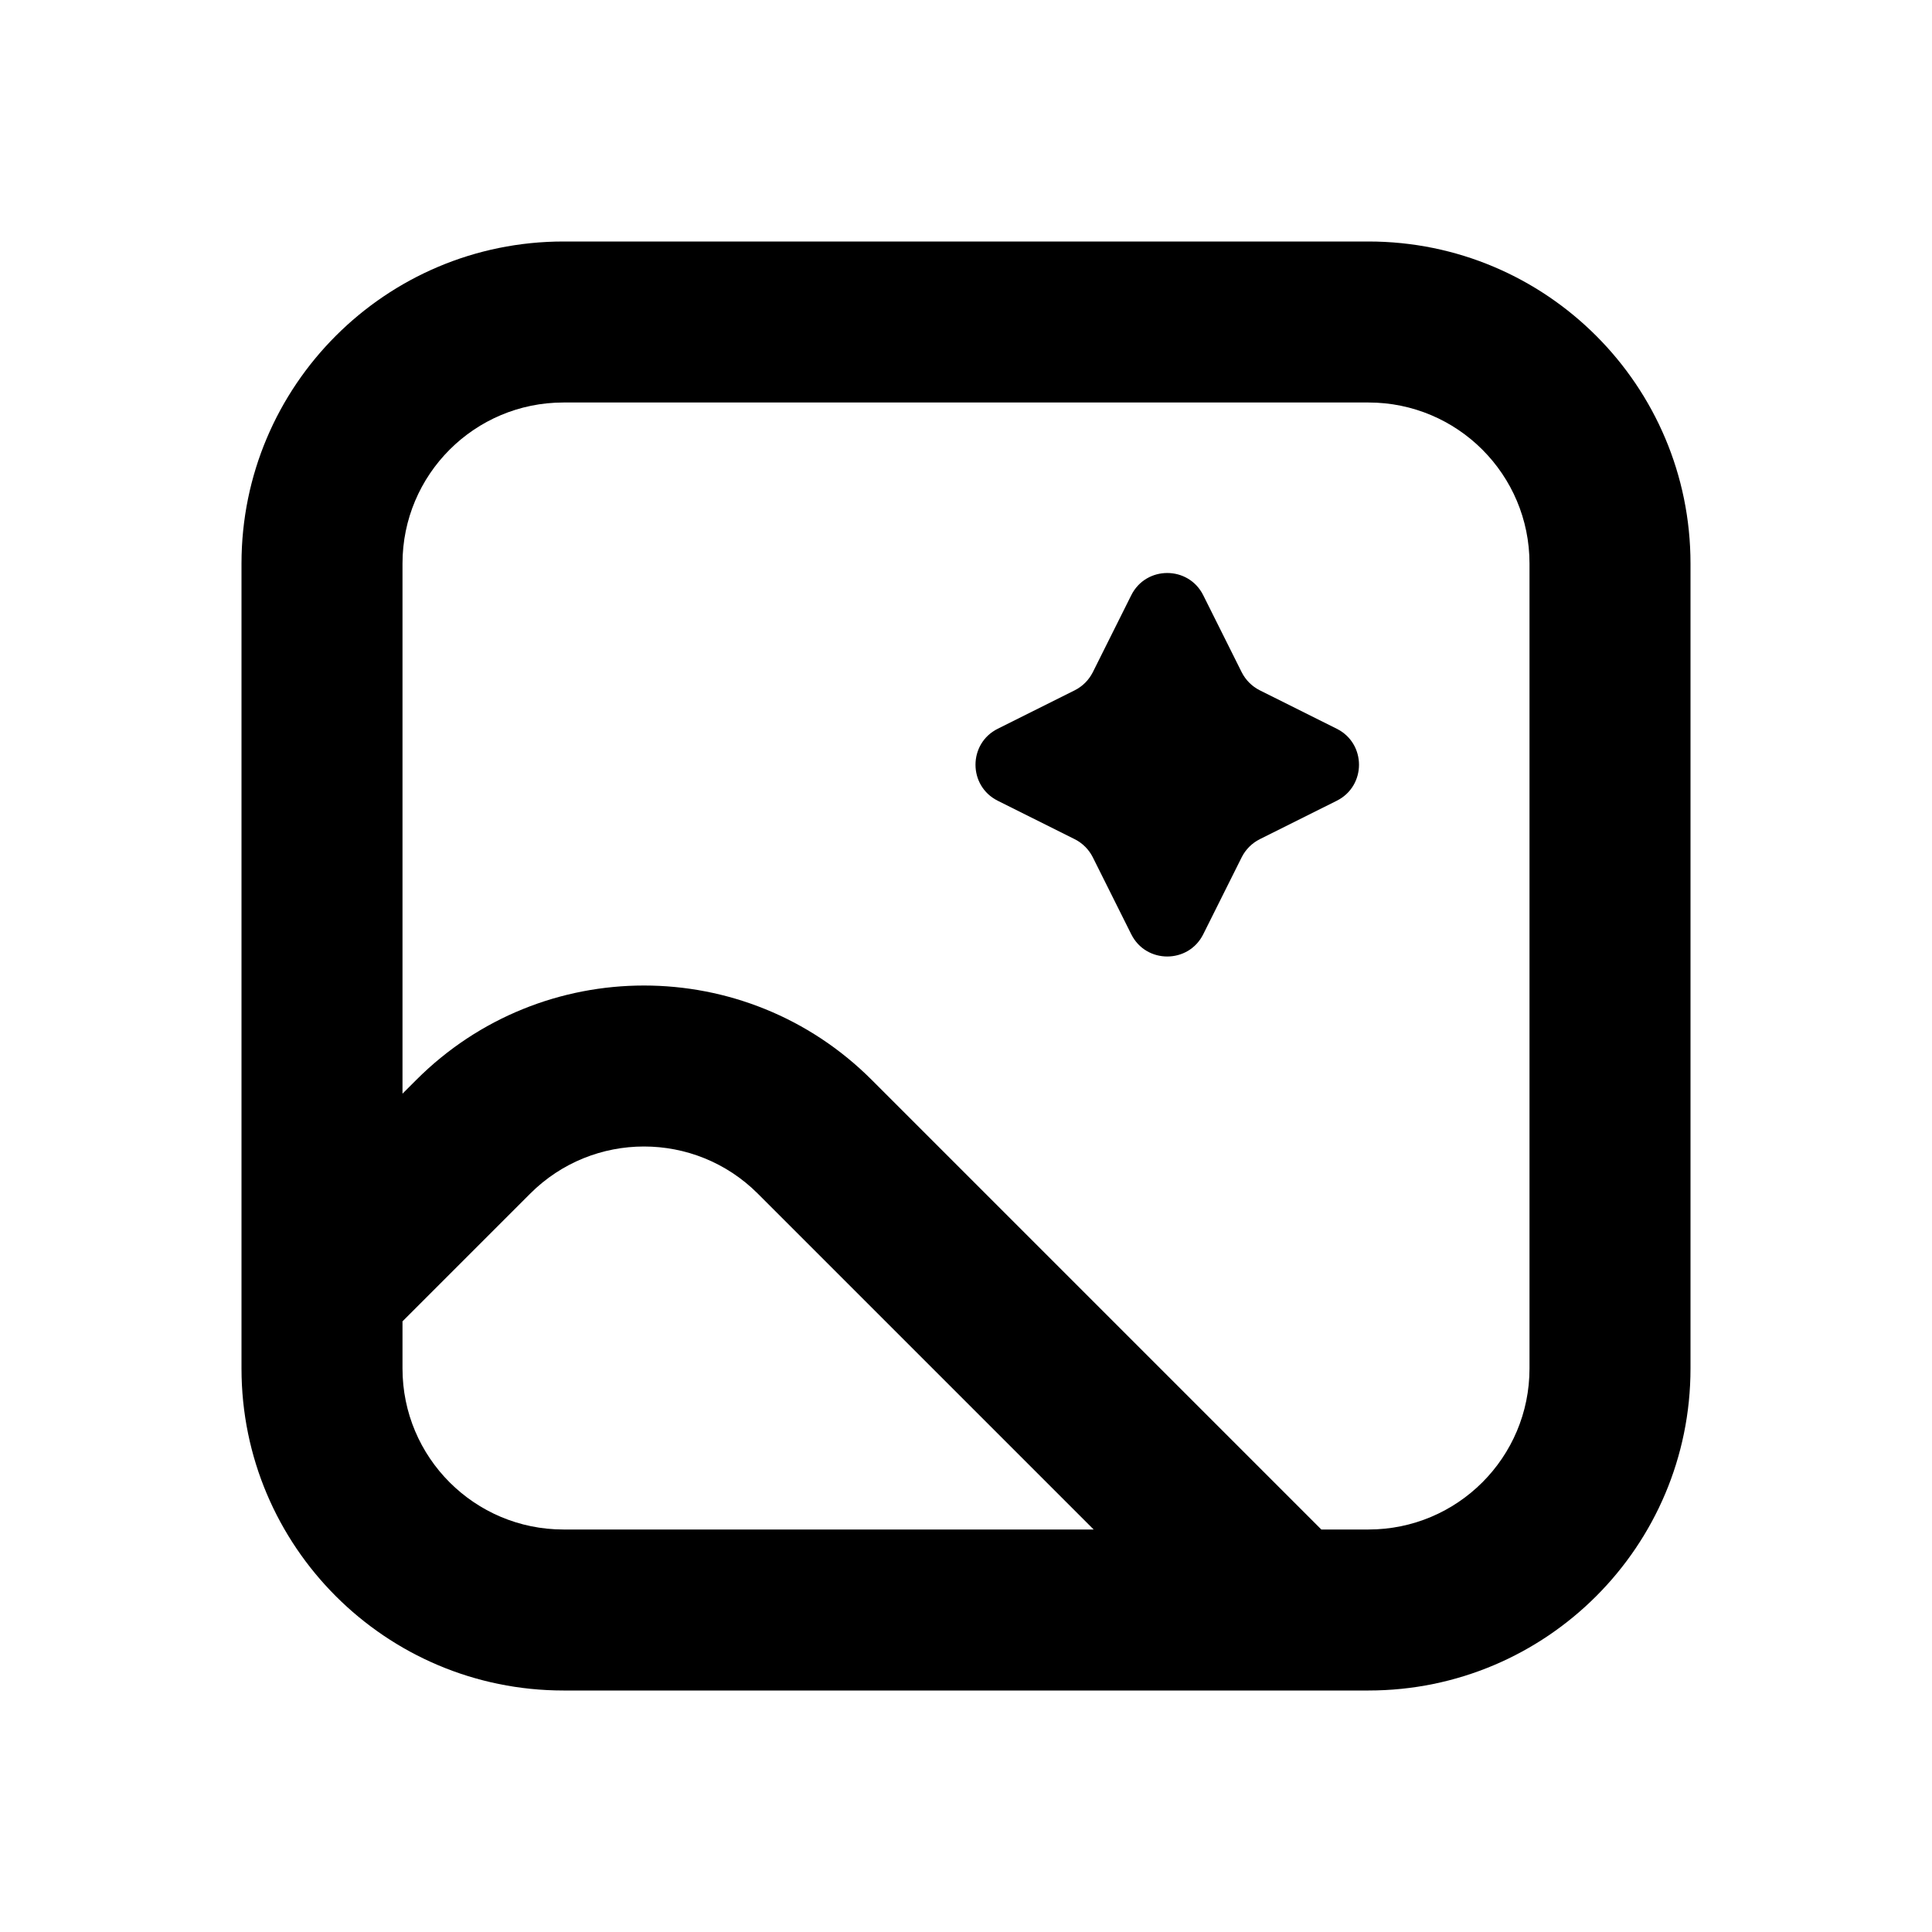
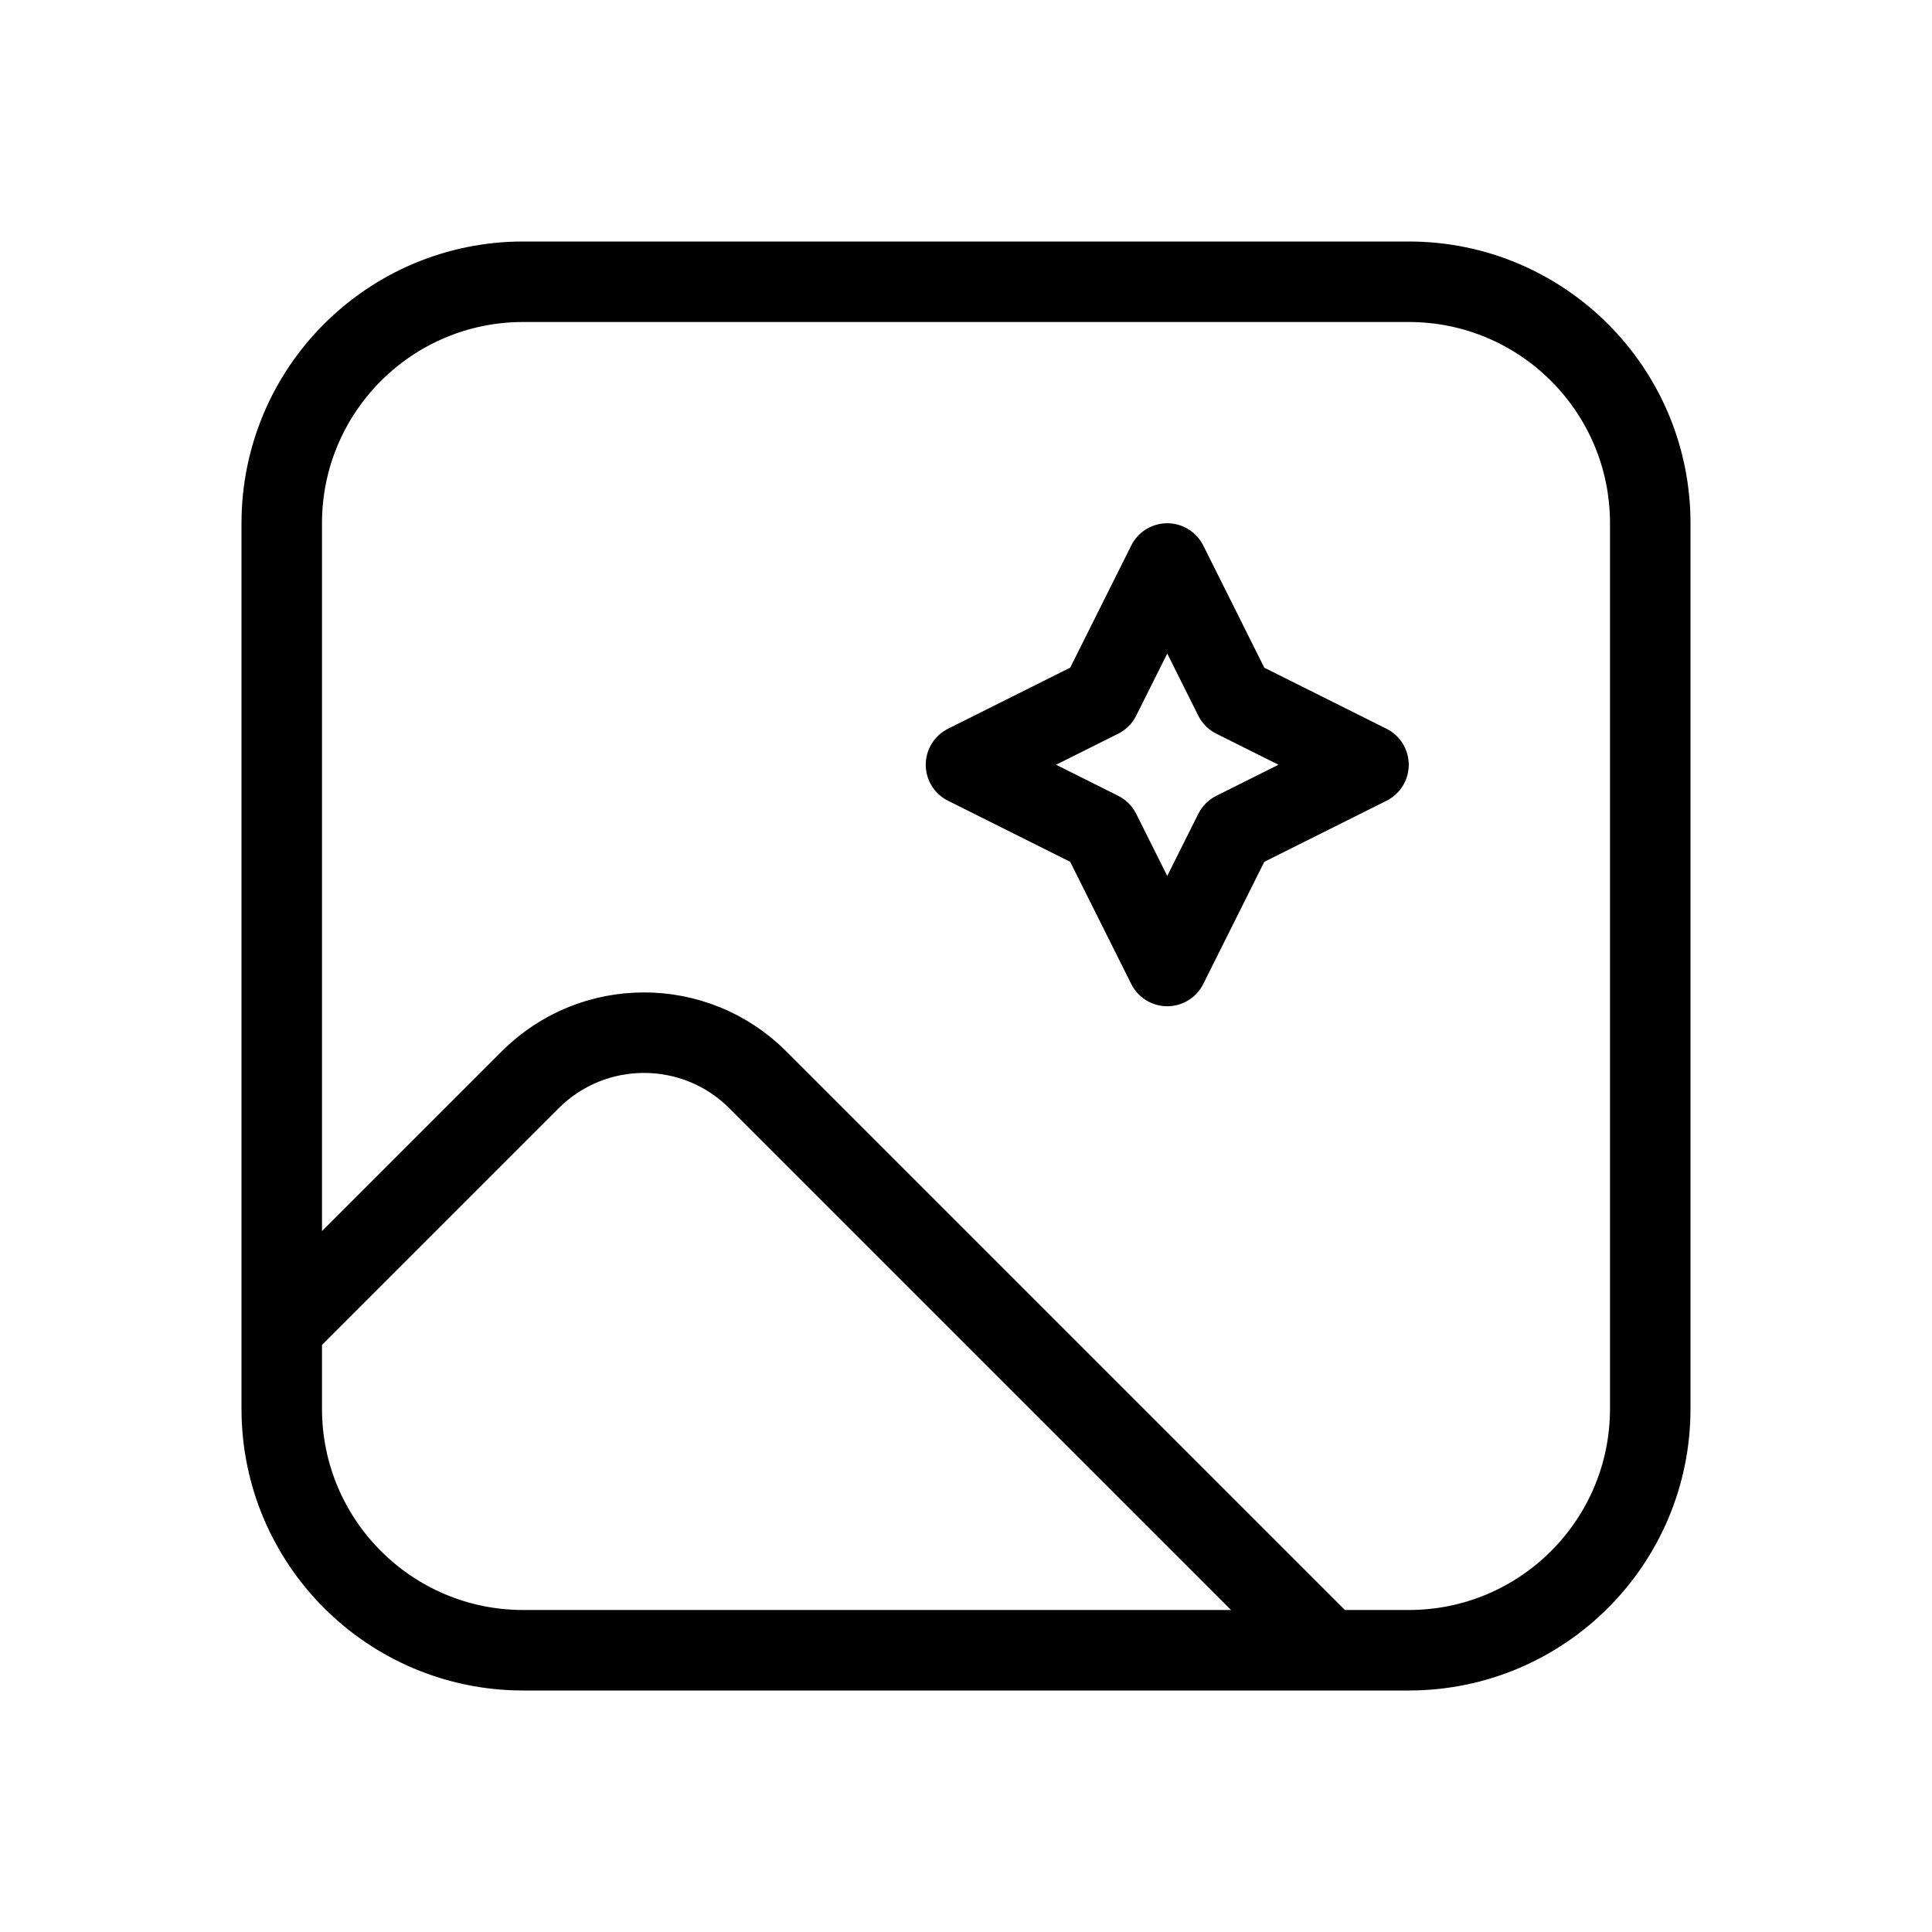
<svg xmlns="http://www.w3.org/2000/svg" width="24" height="24" viewBox="0 0 24 24" fill="none">
-   <path d="M13.575 8.351L14.053 7.394C14.237 7.026 14.763 7.026 14.947 7.394L15.425 8.351C15.474 8.448 15.552 8.526 15.649 8.575L16.606 9.053C16.974 9.237 16.974 9.763 16.606 9.947L15.649 10.425C15.552 10.474 15.474 10.552 15.425 10.649L14.947 11.606C14.763 11.974 14.237 11.974 14.053 11.606L13.575 10.649C13.526 10.552 13.448 10.474 13.351 10.425L12.394 9.947C12.026 9.763 12.026 9.237 12.394 9.053L13.351 8.575C13.448 8.526 13.526 8.448 13.575 8.351Z" fill="black" />
-   <path fill-rule="evenodd" clip-rule="evenodd" d="M3 7C3 4.791 4.791 3 7 3H17C19.209 3 21 4.791 21 7V17C21 19.209 19.209 21 17 21H7C4.791 21 3 19.209 3 17V7ZM7 5C5.895 5 5 5.895 5 7V13.586L5.172 13.414C6.734 11.852 9.266 11.852 10.828 13.414L16.414 19H17C18.105 19 19 18.105 19 17V7C19 5.895 18.105 5 17 5H7ZM13.586 19L9.414 14.828C8.633 14.047 7.367 14.047 6.586 14.828L5 16.414V17C5 18.105 5.895 19 7 19H13.586Z" fill="black" />
+   <path d="M16.5 20.5L9.414 13.414C8.633 12.633 7.367 12.633 6.586 13.414L3.5 16.5M6.5 20.5H17.5C19.157 20.5 20.5 19.157 20.5 17.5V6.5C20.5 4.843 19.157 3.5 17.5 3.5H6.5C4.843 3.5 3.5 4.843 3.5 6.5V17.5C3.5 19.157 4.843 20.5 6.5 20.5ZM14.5 7L13.667 8.667L12 9.5L13.667 10.333L14.5 12L15.333 10.333L17 9.5L15.333 8.667L14.5 7Z" stroke="black" stroke-linejoin="round" />
</svg>
